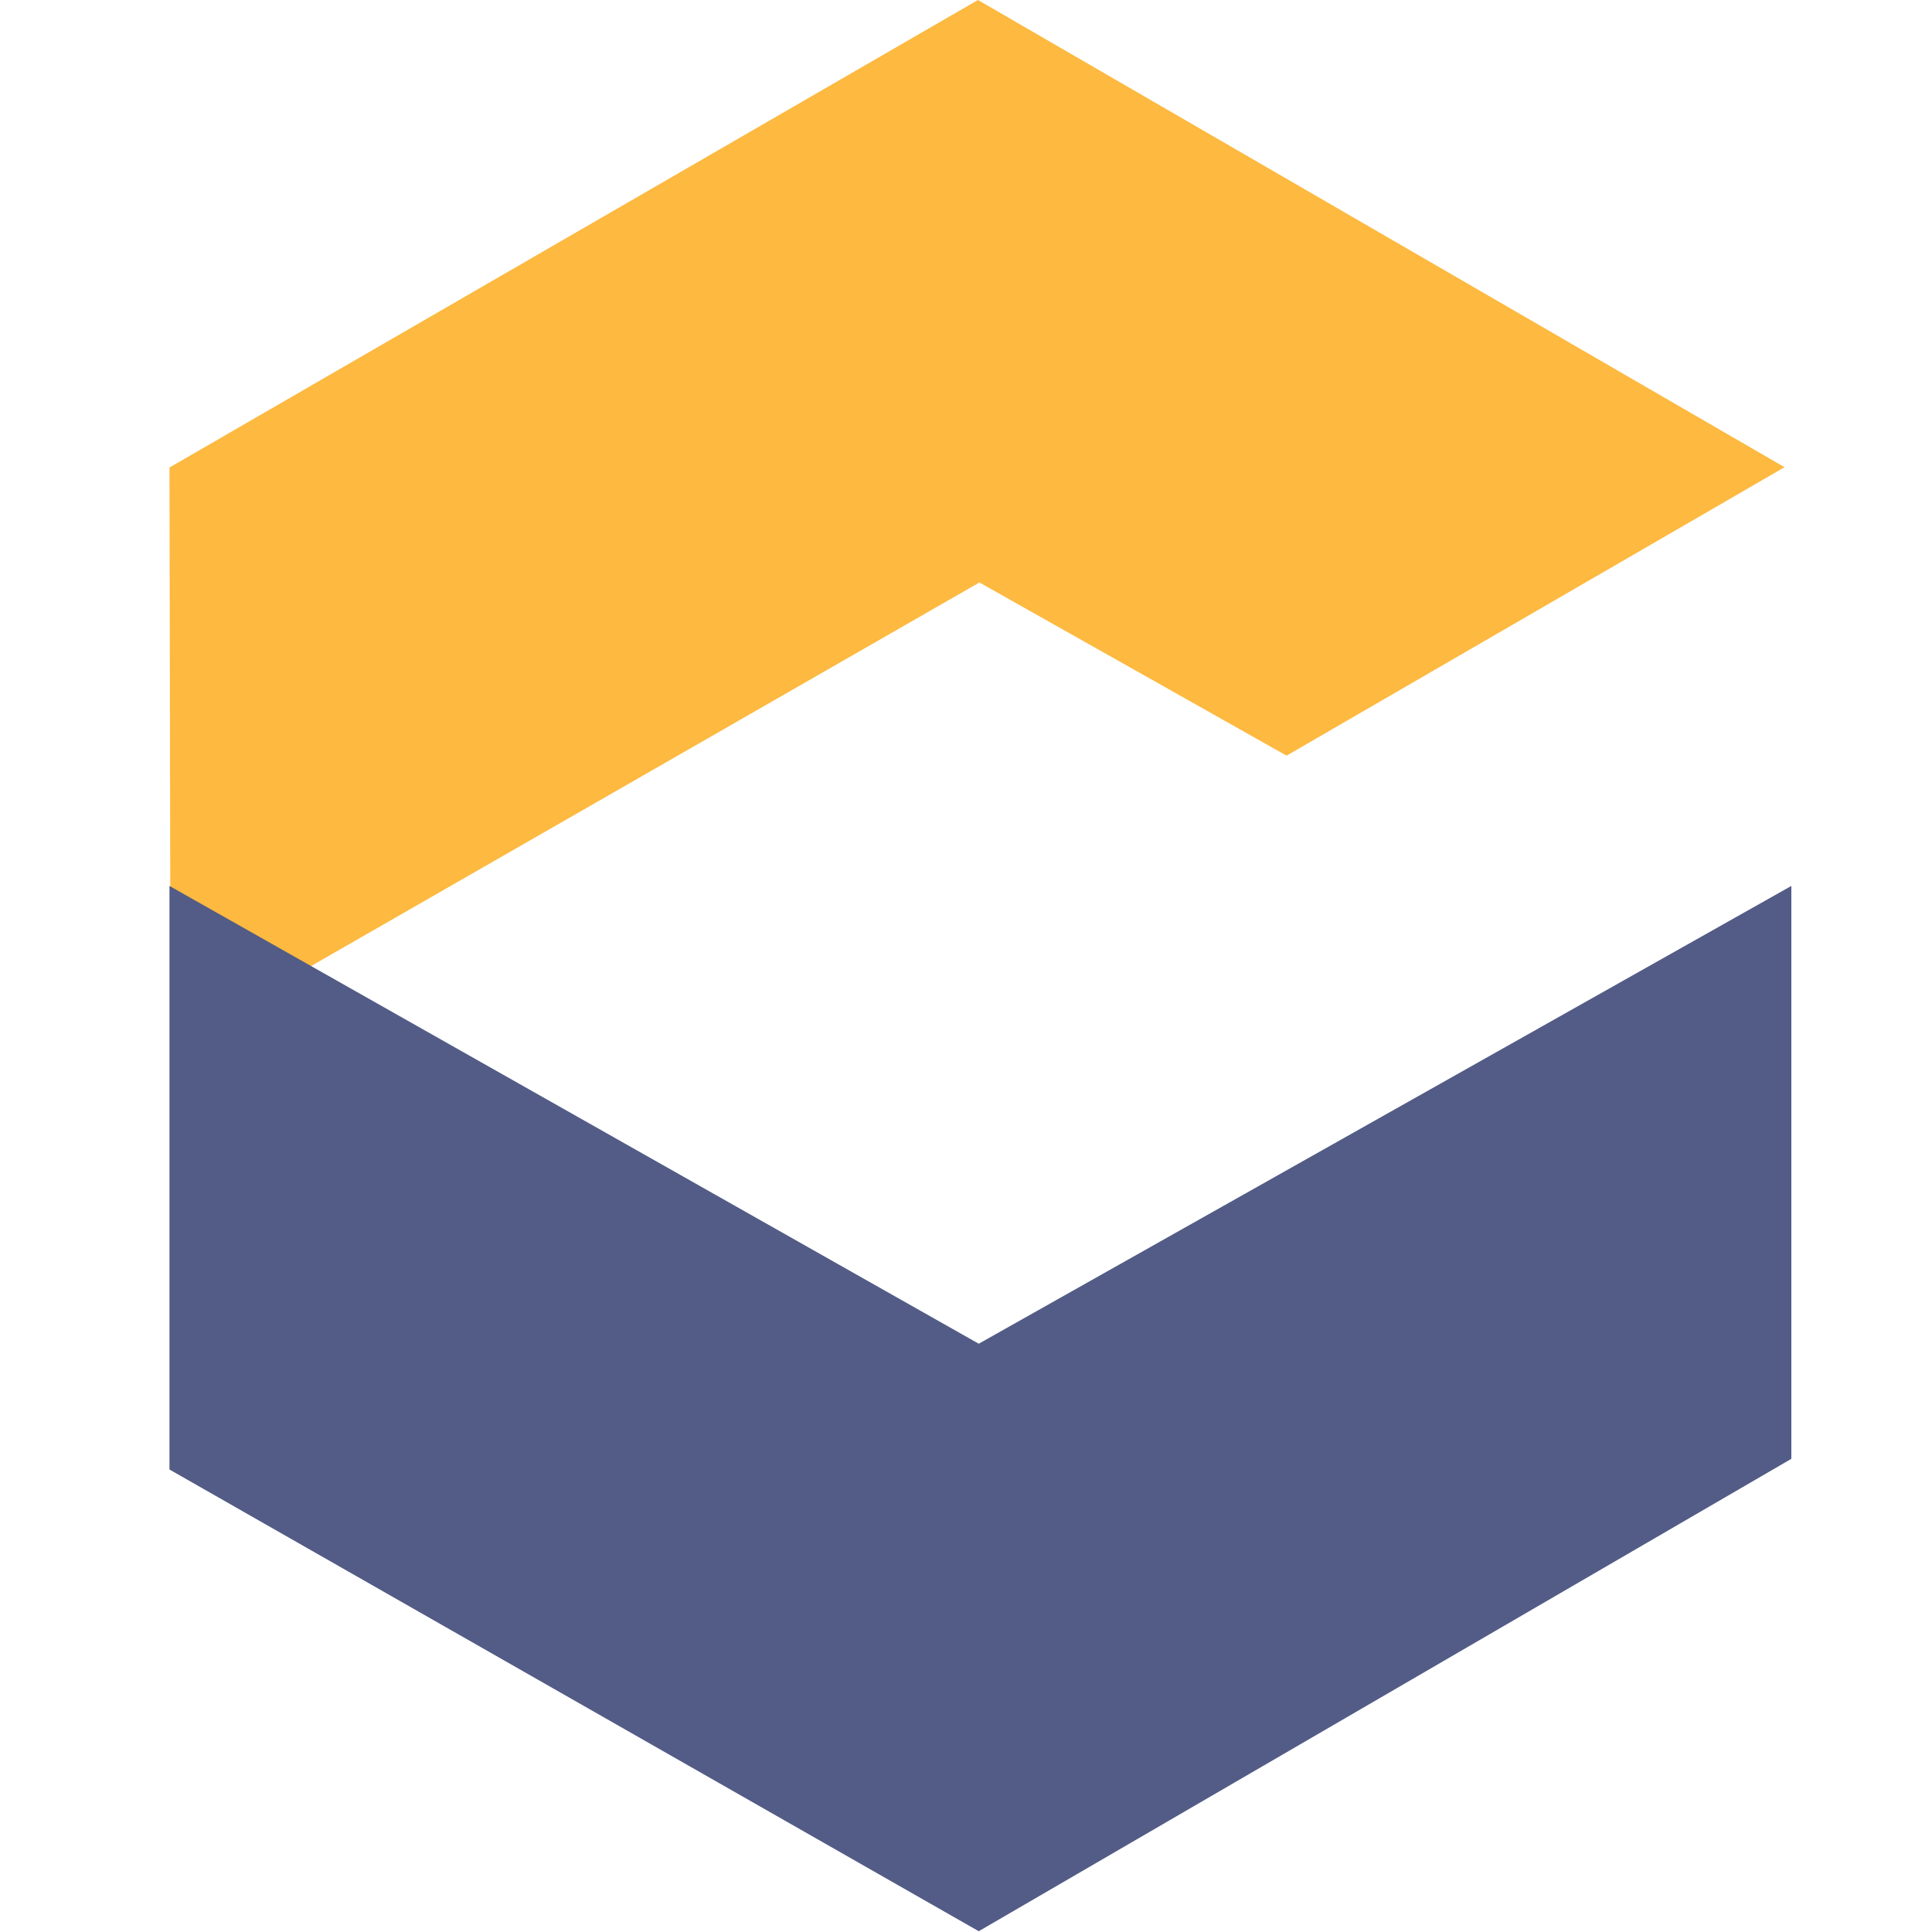
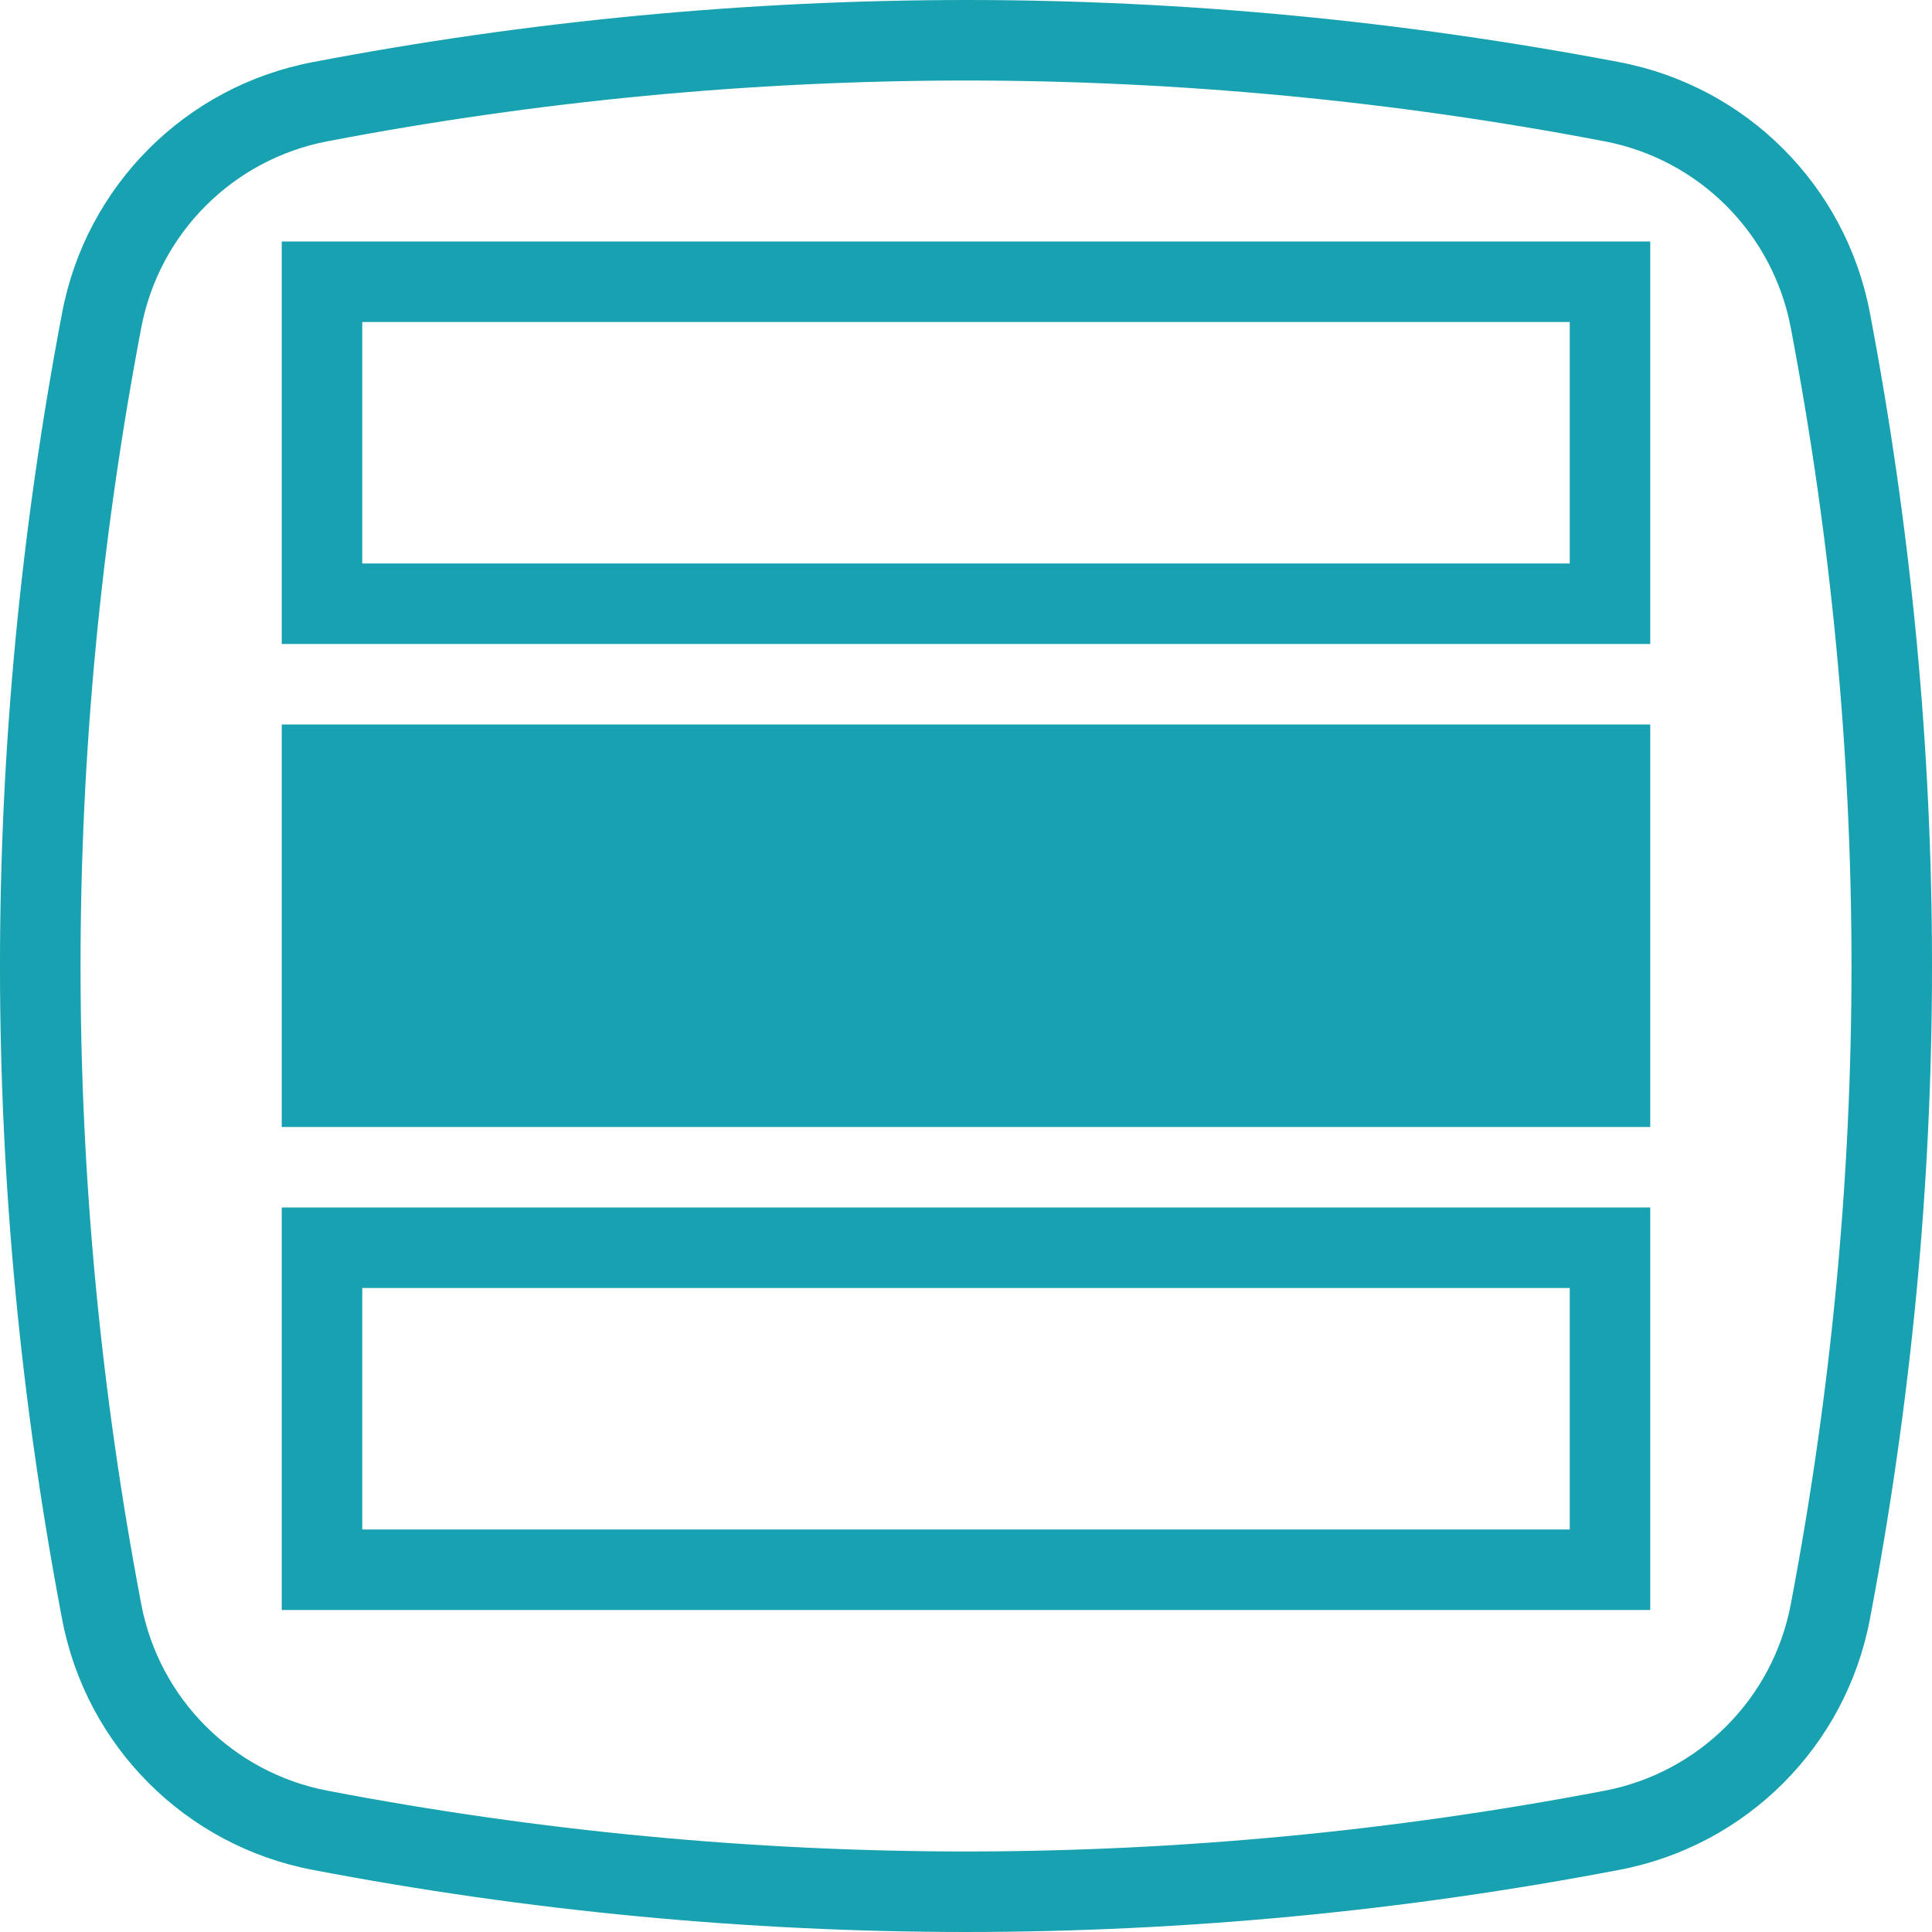
- <svg xmlns="http://www.w3.org/2000/svg" height="70px" width="70px" version="1.1" viewBox="0 0 47 57">
-   <g fill-rule="evenodd" stroke="none" stroke-width="1" fill="none">
-     <path d="M0.032,30.88l-0.032-17.087,23.853-13.793,23.796,13.784-14.691,8.51-9.062-5.109-23.864,13.695z" fill="#fdb940" />
-     <path d="M0,43.355l23.876,13.622,23.974-13.937v-16.902l-23.974,13.506-23.876-13.506v17.217z" fill="#525c86" />
-   </g>
+ <svg xmlns="http://www.w3.org/2000/svg" viewBox="0 0 48 48">
+   <path d="M24 0c5.41 0 10.822.515 16.232 1.544a7.82 7.82 0 0 1 6.224 6.224c2.059 10.821 2.059 21.643 0 32.464a7.82 7.82 0 0 1-6.224 6.224A86.7 86.7 0 0 1 24 48a86.7 86.7 0 0 1-16.232-1.544 7.82 7.82 0 0 1-6.224-6.224c-2.059-10.821-2.059-21.643 0-32.464a7.82 7.82 0 0 1 6.224-6.224A86.68 86.68 0 0 1 24 0zm0 2A84.68 84.68 0 0 0 8.141 3.509 5.82 5.82 0 0 0 3.51 8.14c-2.012 10.575-2.012 21.143 0 31.718a5.82 5.82 0 0 0 4.63 4.632A84.7 84.7 0 0 0 24 46a84.7 84.7 0 0 0 15.859-1.509 5.82 5.82 0 0 0 4.632-4.632c2.012-10.575 2.012-21.143 0-31.718A5.82 5.82 0 0 0 39.86 3.51 84.68 84.68 0 0 0 24 2z" style="fill: rgb(24, 161, 176)" />
+   <rect x="8" y="7" width="32" height="8" fill-opacity="0.0" style="stroke-width:2;stroke:rgb(24, 161, 176);" />
+   <rect x="8" y="19" width="32" height="8" style="fill:rgb(24, 161, 176);stroke-width:2;stroke:rgb(24, 161, 176);" />
+   <rect x="8" y="31" width="32" height="8" fill-opacity="0.0" style="stroke-width:2;stroke:rgb(24, 161, 176);" />
</svg>
